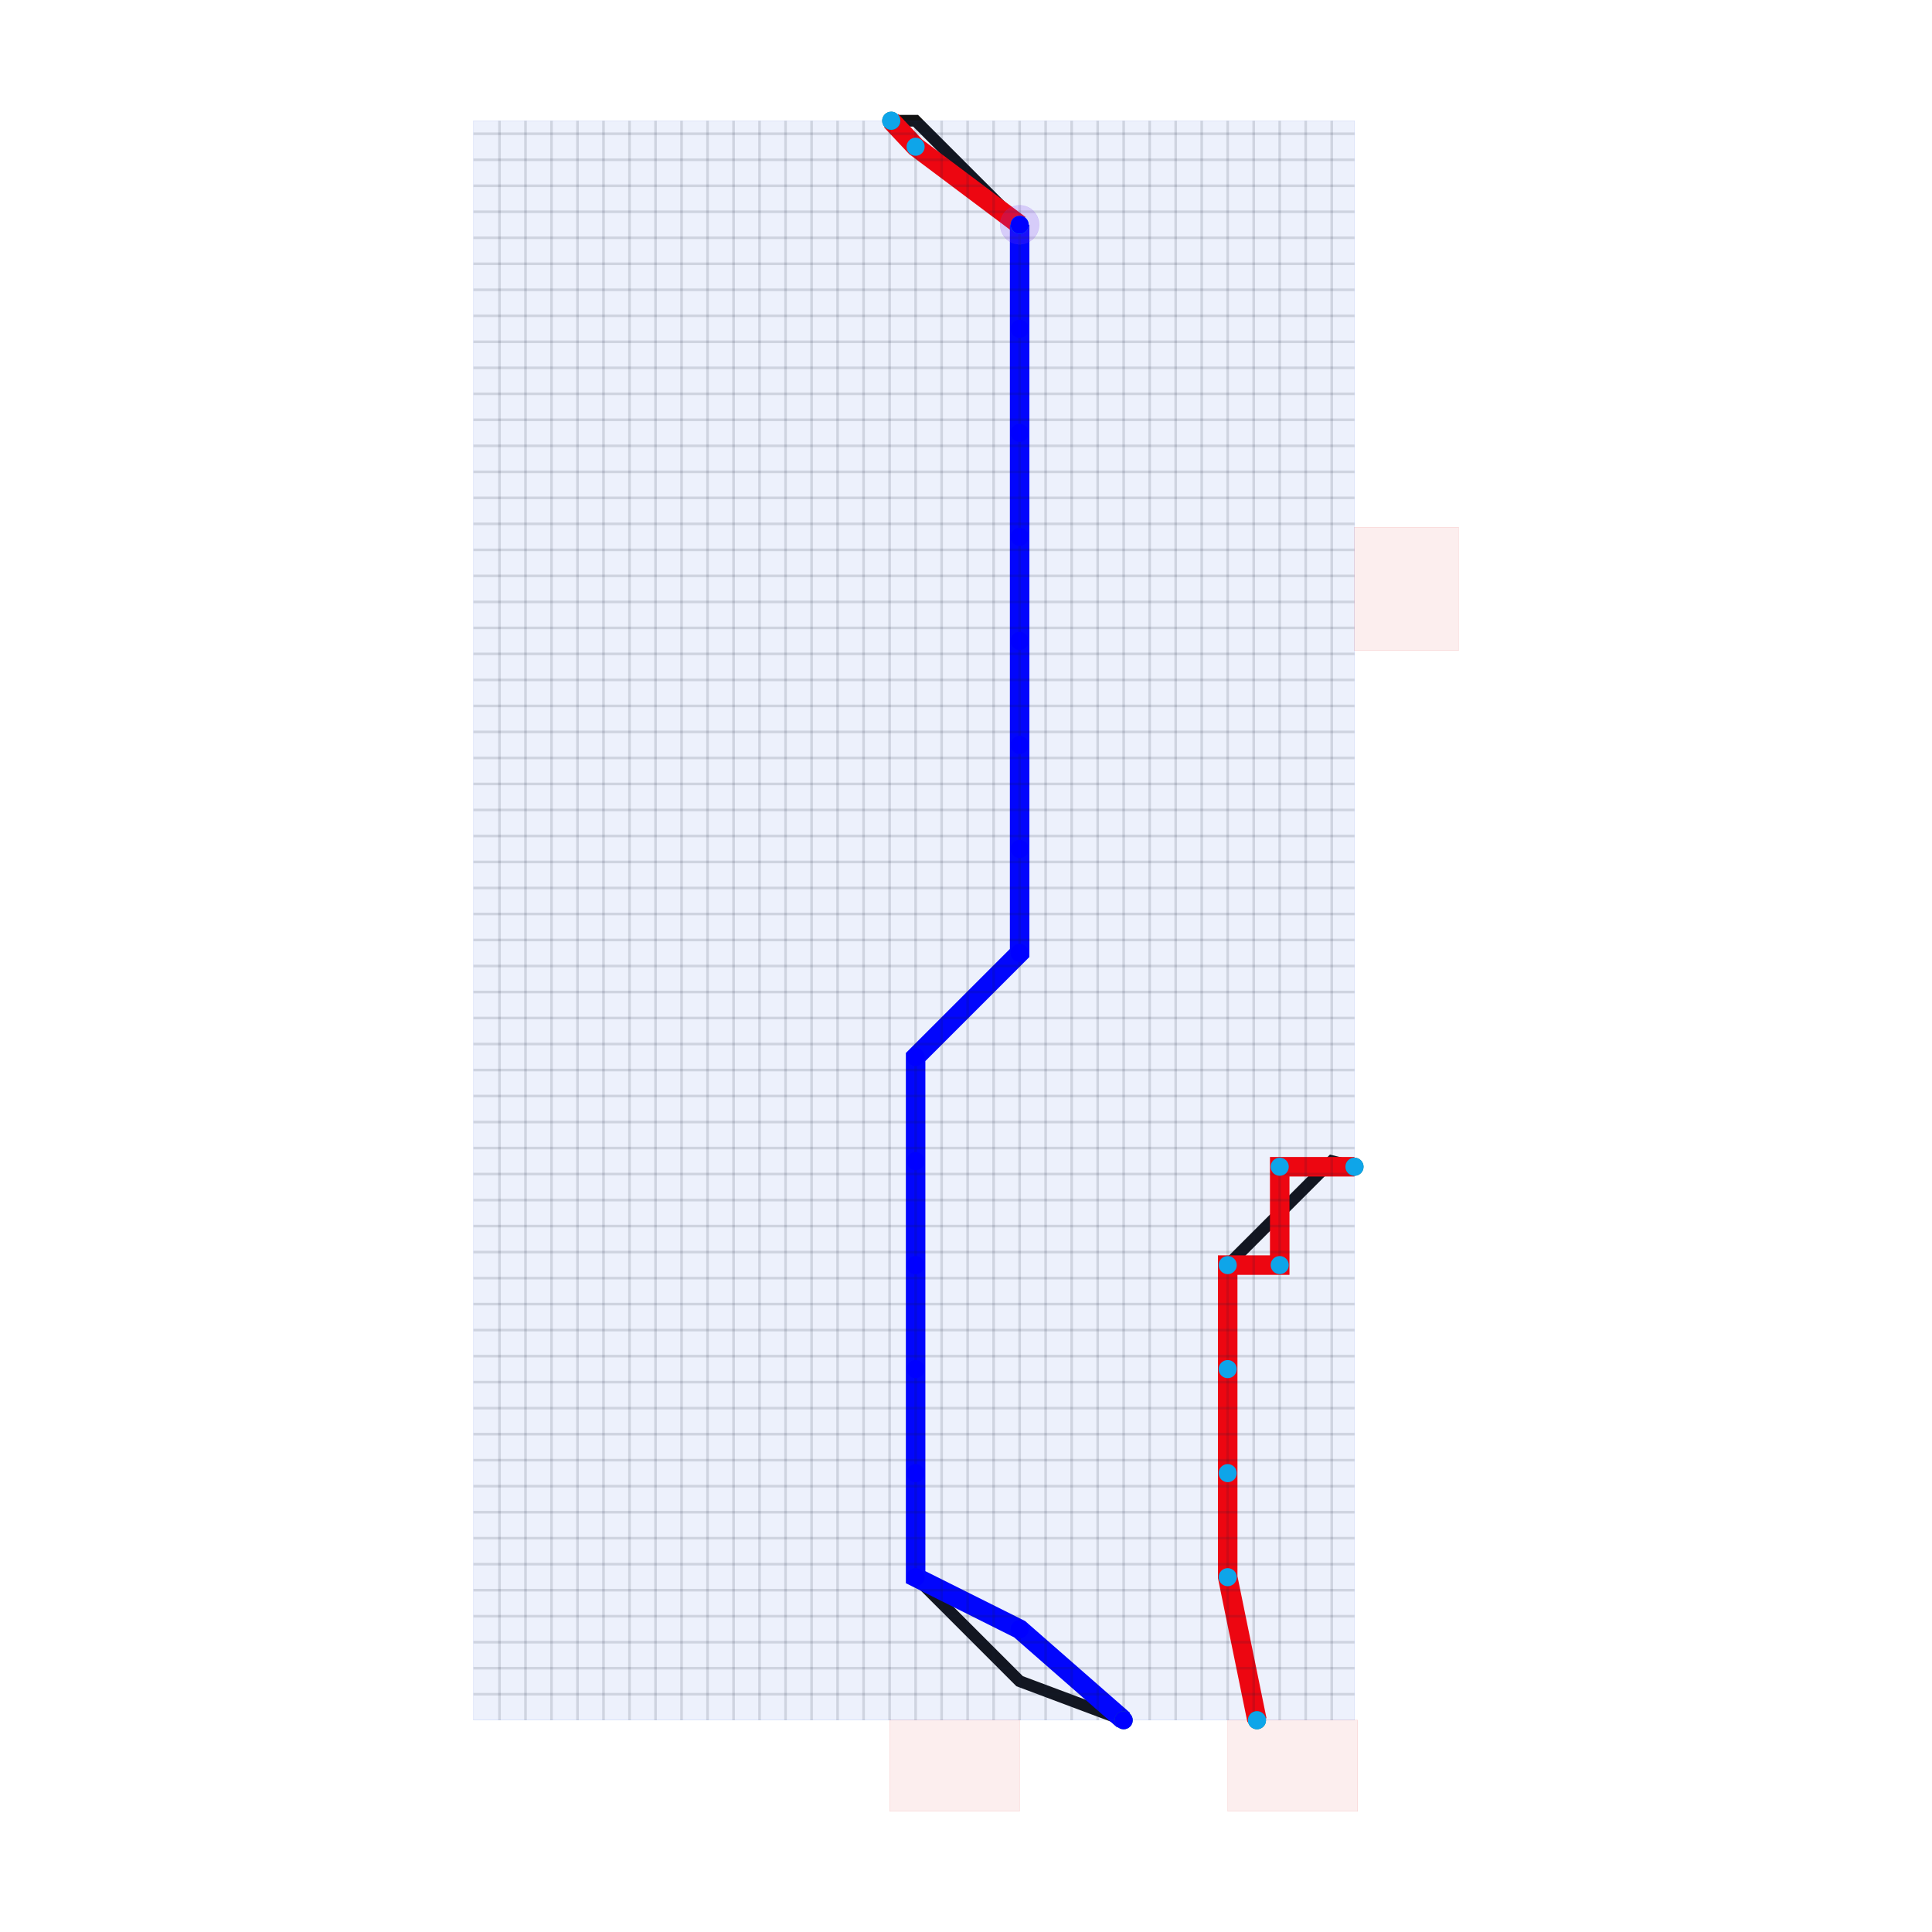
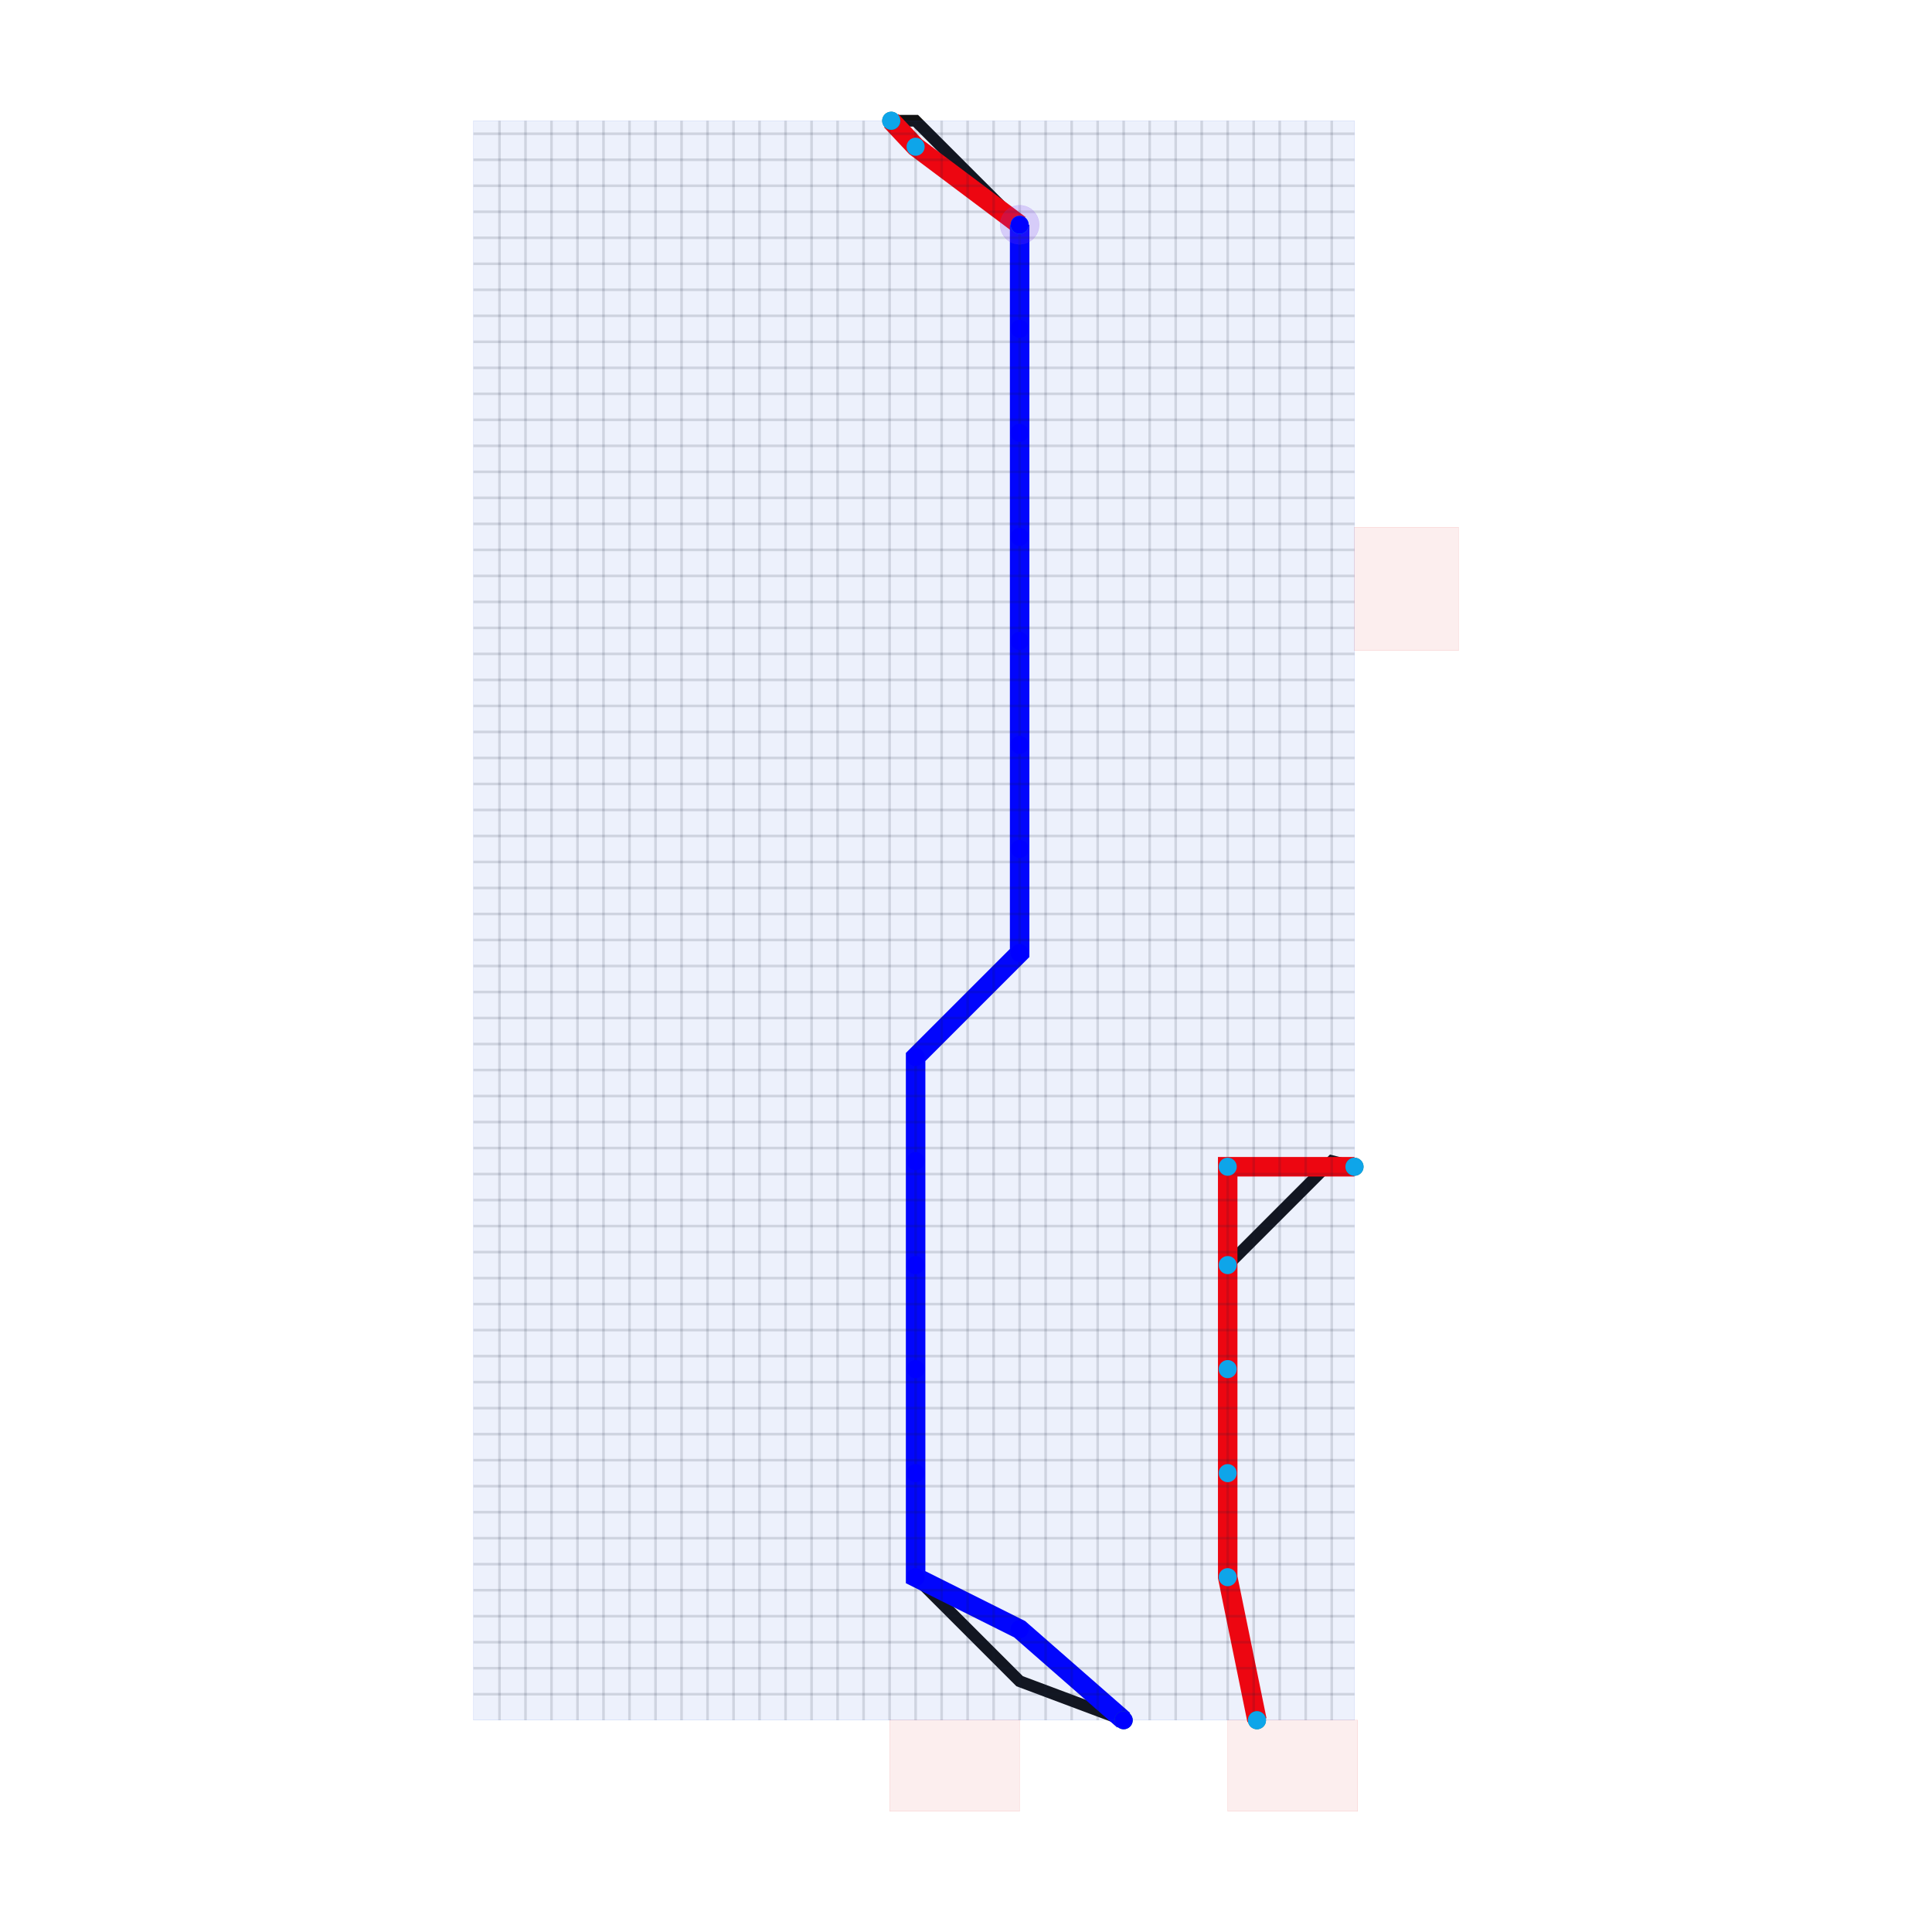
<svg xmlns="http://www.w3.org/2000/svg" width="640" height="640" viewBox="0 0 640 640">
  <rect width="100%" height="100%" fill="white" />
  <g>
    <polyline data-points="-21.7875,3.5999999999999996 -21.6,3.6 -20.8,2.8" data-type="line" data-label="original:source_net_11" points="295.231,40 303.308,40 337.769,74.462" fill="none" stroke="#111111" stroke-width="3.877" />
  </g>
  <g>
    <polyline data-points="-20.8,2.8 -20.8,2.8 -20.8,1.9999999999999998 -20.8,1.1999999999999997 -20.8,0.3999999999999997 -20.8,-0.40000000000000036 -20.8,-1.2000000000000004 -20.8,-2.0000000000000004 -20.8,-2.8000000000000007 -21.6,-3.6000000000000005 -21.6,-4.4 -21.6,-5.2 -21.6,-6 -21.6,-6.8 -21.6,-7.6 -20.8,-8.4 -20,-8.700000000000001" data-type="line" data-label="original:source_net_11" points="337.769,74.462 337.769,74.462 337.769,108.923 337.769,143.385 337.769,177.846 337.769,212.308 337.769,246.769 337.769,281.231 337.769,315.692 303.308,350.154 303.308,384.615 303.308,419.077 303.308,453.538 303.308,488 303.308,522.462 337.769,556.923 372.231,569.846" fill="none" stroke="#111111" stroke-width="3.877" />
  </g>
  <g>
    <polyline data-points="-18.225,-4.44375 -18.400000000000002,-4.4 -19.200000000000003,-5.2 -19.200000000000003,-6 -19.200000000000003,-6.8 -19.200000000000003,-7.6 -18.974999999999998,-8.700000000000001" data-type="line" data-label="original:source_net_7" points="448.692,386.5 441.154,384.615 406.692,419.077 406.692,453.538 406.692,488 406.692,522.462 416.385,569.846" fill="none" stroke="#111111" stroke-width="3.877" />
  </g>
  <g>
    <polyline data-points="-21.7875,3.5999999999999996 -21.6,3.4 -20.8,2.8" data-type="line" data-label="source_net_11" points="295.231,40 303.308,48.615 337.769,74.462" fill="none" stroke="#FF0000" stroke-width="6.462" />
  </g>
  <g>
    <polyline data-points="-20.8,2.8 -20.8,2.8 -20.8,1.9999999999999998 -20.8,1.1999999999999997 -20.8,0.3999999999999997 -20.8,-0.40000000000000036 -20.8,-1.2000000000000004 -20.8,-2.0000000000000004 -20.8,-2.8000000000000007 -21.6,-3.6000000000000005 -21.6,-4.4 -21.6,-5.2 -21.6,-6 -21.6,-6.8 -21.6,-7.6 -20.8,-8 -20,-8.700000000000001" data-type="line" data-label="source_net_11" points="337.769,74.462 337.769,74.462 337.769,108.923 337.769,143.385 337.769,177.846 337.769,212.308 337.769,246.769 337.769,281.231 337.769,315.692 303.308,350.154 303.308,384.615 303.308,419.077 303.308,453.538 303.308,488 303.308,522.462 337.769,539.692 372.231,569.846" fill="none" stroke="#0000FF" stroke-width="6.462" />
  </g>
  <g>
-     <polyline data-points="-18.225,-4.44375 -18.8,-4.44375 -18.8,-5.2 -19.200000000000003,-5.2 -19.200000000000003,-6 -19.200000000000003,-6.8 -19.200000000000003,-7.6 -18.974999999999998,-8.700000000000001" data-type="line" data-label="source_net_7" points="448.692,386.5 423.923,386.5 423.923,419.077 406.692,419.077 406.692,453.538 406.692,488 406.692,522.462 416.385,569.846" fill="none" stroke="#FF0000" stroke-width="6.462" />
+     <polyline data-points="-18.225,-4.44375 -19.2,-4.44375 -19.200000000000003,-5.2 -19.200000000000003,-6 -19.200000000000003,-6.8 -19.200000000000003,-7.6 -18.974999999999998,-8.700000000000001" data-type="line" data-label="source_net_7" points="448.692,386.5 406.692,386.5 406.692,419.077 406.692,453.538 406.692,488 406.692,522.462 416.385,569.846" fill="none" stroke="#FF0000" stroke-width="6.462" />
  </g>
  <g>
    <polyline data-points="-24.8,-8.700000000000001 -24.8,3.5999999999999996" data-type="line" data-label="grid:v" points="165.462,569.846 165.462,40" fill="none" stroke="rgba(15, 23, 42, 0.14)" stroke-width="0.862" />
  </g>
  <g>
    <polyline data-points="-24.6,-8.700000000000001 -24.6,3.5999999999999996" data-type="line" data-label="grid:v" points="174.077,569.846 174.077,40" fill="none" stroke="rgba(15, 23, 42, 0.14)" stroke-width="0.862" />
  </g>
  <g>
    <polyline data-points="-24.400000000000002,-8.700000000000001 -24.400000000000002,3.5999999999999996" data-type="line" data-label="grid:v" points="182.692,569.846 182.692,40" fill="none" stroke="rgba(15, 23, 42, 0.14)" stroke-width="0.862" />
  </g>
  <g>
    <polyline data-points="-24.200000000000003,-8.700000000000001 -24.200000000000003,3.5999999999999996" data-type="line" data-label="grid:v" points="191.308,569.846 191.308,40" fill="none" stroke="rgba(15, 23, 42, 0.14)" stroke-width="0.862" />
  </g>
  <g>
    <polyline data-points="-24.000000000000004,-8.700000000000001 -24.000000000000004,3.5999999999999996" data-type="line" data-label="grid:v" points="199.923,569.846 199.923,40" fill="none" stroke="rgba(15, 23, 42, 0.14)" stroke-width="0.862" />
  </g>
  <g>
    <polyline data-points="-23.800000000000004,-8.700000000000001 -23.800000000000004,3.5999999999999996" data-type="line" data-label="grid:v" points="208.538,569.846 208.538,40" fill="none" stroke="rgba(15, 23, 42, 0.14)" stroke-width="0.862" />
  </g>
  <g>
    <polyline data-points="-23.600000000000005,-8.700000000000001 -23.600000000000005,3.5999999999999996" data-type="line" data-label="grid:v" points="217.154,569.846 217.154,40" fill="none" stroke="rgba(15, 23, 42, 0.14)" stroke-width="0.862" />
  </g>
  <g>
    <polyline data-points="-23.400000000000006,-8.700000000000001 -23.400000000000006,3.5999999999999996" data-type="line" data-label="grid:v" points="225.769,569.846 225.769,40" fill="none" stroke="rgba(15, 23, 42, 0.14)" stroke-width="0.862" />
  </g>
  <g>
    <polyline data-points="-23.200000000000006,-8.700000000000001 -23.200000000000006,3.5999999999999996" data-type="line" data-label="grid:v" points="234.385,569.846 234.385,40" fill="none" stroke="rgba(15, 23, 42, 0.14)" stroke-width="0.862" />
  </g>
  <g>
    <polyline data-points="-23.000000000000007,-8.700000000000001 -23.000000000000007,3.5999999999999996" data-type="line" data-label="grid:v" points="243,569.846 243,40" fill="none" stroke="rgba(15, 23, 42, 0.14)" stroke-width="0.862" />
  </g>
  <g>
    <polyline data-points="-22.800000000000008,-8.700000000000001 -22.800000000000008,3.5999999999999996" data-type="line" data-label="grid:v" points="251.615,569.846 251.615,40" fill="none" stroke="rgba(15, 23, 42, 0.14)" stroke-width="0.862" />
  </g>
  <g>
    <polyline data-points="-22.60000000000001,-8.700000000000001 -22.60000000000001,3.5999999999999996" data-type="line" data-label="grid:v" points="260.231,569.846 260.231,40" fill="none" stroke="rgba(15, 23, 42, 0.14)" stroke-width="0.862" />
  </g>
  <g>
    <polyline data-points="-22.40000000000001,-8.700000000000001 -22.40000000000001,3.5999999999999996" data-type="line" data-label="grid:v" points="268.846,569.846 268.846,40" fill="none" stroke="rgba(15, 23, 42, 0.14)" stroke-width="0.862" />
  </g>
  <g>
    <polyline data-points="-22.20000000000001,-8.700000000000001 -22.20000000000001,3.5999999999999996" data-type="line" data-label="grid:v" points="277.462,569.846 277.462,40" fill="none" stroke="rgba(15, 23, 42, 0.14)" stroke-width="0.862" />
  </g>
  <g>
    <polyline data-points="-22.00000000000001,-8.700000000000001 -22.00000000000001,3.5999999999999996" data-type="line" data-label="grid:v" points="286.077,569.846 286.077,40" fill="none" stroke="rgba(15, 23, 42, 0.14)" stroke-width="0.862" />
  </g>
  <g>
    <polyline data-points="-21.80000000000001,-8.700000000000001 -21.80000000000001,3.5999999999999996" data-type="line" data-label="grid:v" points="294.692,569.846 294.692,40" fill="none" stroke="rgba(15, 23, 42, 0.14)" stroke-width="0.862" />
  </g>
  <g>
    <polyline data-points="-21.600000000000012,-8.700000000000001 -21.600000000000012,3.5999999999999996" data-type="line" data-label="grid:v" points="303.308,569.846 303.308,40" fill="none" stroke="rgba(15, 23, 42, 0.14)" stroke-width="0.862" />
  </g>
  <g>
    <polyline data-points="-21.400000000000013,-8.700000000000001 -21.400000000000013,3.5999999999999996" data-type="line" data-label="grid:v" points="311.923,569.846 311.923,40" fill="none" stroke="rgba(15, 23, 42, 0.14)" stroke-width="0.862" />
  </g>
  <g>
    <polyline data-points="-21.200000000000014,-8.700000000000001 -21.200000000000014,3.5999999999999996" data-type="line" data-label="grid:v" points="320.538,569.846 320.538,40" fill="none" stroke="rgba(15, 23, 42, 0.14)" stroke-width="0.862" />
  </g>
  <g>
    <polyline data-points="-21.000000000000014,-8.700000000000001 -21.000000000000014,3.5999999999999996" data-type="line" data-label="grid:v" points="329.154,569.846 329.154,40" fill="none" stroke="rgba(15, 23, 42, 0.14)" stroke-width="0.862" />
  </g>
  <g>
    <polyline data-points="-20.800000000000015,-8.700000000000001 -20.800000000000015,3.5999999999999996" data-type="line" data-label="grid:v" points="337.769,569.846 337.769,40" fill="none" stroke="rgba(15, 23, 42, 0.14)" stroke-width="0.862" />
  </g>
  <g>
    <polyline data-points="-20.600000000000016,-8.700000000000001 -20.600000000000016,3.5999999999999996" data-type="line" data-label="grid:v" points="346.385,569.846 346.385,40" fill="none" stroke="rgba(15, 23, 42, 0.14)" stroke-width="0.862" />
  </g>
  <g>
    <polyline data-points="-20.400000000000016,-8.700000000000001 -20.400000000000016,3.5999999999999996" data-type="line" data-label="grid:v" points="355,569.846 355,40" fill="none" stroke="rgba(15, 23, 42, 0.14)" stroke-width="0.862" />
  </g>
  <g>
    <polyline data-points="-20.200000000000017,-8.700000000000001 -20.200000000000017,3.5999999999999996" data-type="line" data-label="grid:v" points="363.615,569.846 363.615,40" fill="none" stroke="rgba(15, 23, 42, 0.14)" stroke-width="0.862" />
  </g>
  <g>
    <polyline data-points="-20.000000000000018,-8.700000000000001 -20.000000000000018,3.5999999999999996" data-type="line" data-label="grid:v" points="372.231,569.846 372.231,40" fill="none" stroke="rgba(15, 23, 42, 0.14)" stroke-width="0.862" />
  </g>
  <g>
    <polyline data-points="-19.80000000000002,-8.700000000000001 -19.80000000000002,3.5999999999999996" data-type="line" data-label="grid:v" points="380.846,569.846 380.846,40" fill="none" stroke="rgba(15, 23, 42, 0.14)" stroke-width="0.862" />
  </g>
  <g>
    <polyline data-points="-19.60000000000002,-8.700000000000001 -19.60000000000002,3.5999999999999996" data-type="line" data-label="grid:v" points="389.462,569.846 389.462,40" fill="none" stroke="rgba(15, 23, 42, 0.14)" stroke-width="0.862" />
  </g>
  <g>
    <polyline data-points="-19.40000000000002,-8.700000000000001 -19.40000000000002,3.5999999999999996" data-type="line" data-label="grid:v" points="398.077,569.846 398.077,40" fill="none" stroke="rgba(15, 23, 42, 0.14)" stroke-width="0.862" />
  </g>
  <g>
    <polyline data-points="-19.20000000000002,-8.700000000000001 -19.20000000000002,3.5999999999999996" data-type="line" data-label="grid:v" points="406.692,569.846 406.692,40" fill="none" stroke="rgba(15, 23, 42, 0.14)" stroke-width="0.862" />
  </g>
  <g>
    <polyline data-points="-19.00000000000002,-8.700000000000001 -19.00000000000002,3.5999999999999996" data-type="line" data-label="grid:v" points="415.308,569.846 415.308,40" fill="none" stroke="rgba(15, 23, 42, 0.14)" stroke-width="0.862" />
  </g>
  <g>
    <polyline data-points="-18.800000000000022,-8.700000000000001 -18.800000000000022,3.5999999999999996" data-type="line" data-label="grid:v" points="423.923,569.846 423.923,40" fill="none" stroke="rgba(15, 23, 42, 0.14)" stroke-width="0.862" />
  </g>
  <g>
    <polyline data-points="-18.600000000000023,-8.700000000000001 -18.600000000000023,3.5999999999999996" data-type="line" data-label="grid:v" points="432.538,569.846 432.538,40" fill="none" stroke="rgba(15, 23, 42, 0.14)" stroke-width="0.862" />
  </g>
  <g>
    <polyline data-points="-18.400000000000023,-8.700000000000001 -18.400000000000023,3.5999999999999996" data-type="line" data-label="grid:v" points="441.154,569.846 441.154,40" fill="none" stroke="rgba(15, 23, 42, 0.14)" stroke-width="0.862" />
  </g>
  <g>
    <polyline data-points="-25,-8.500000000000002 -18.224999999999994,-8.500000000000002" data-type="line" data-label="grid:h" points="156.846,561.231 448.692,561.231" fill="none" stroke="rgba(15, 23, 42, 0.14)" stroke-width="0.862" />
  </g>
  <g>
    <polyline data-points="-25,-8.300000000000002 -18.224999999999994,-8.300000000000002" data-type="line" data-label="grid:h" points="156.846,552.615 448.692,552.615" fill="none" stroke="rgba(15, 23, 42, 0.14)" stroke-width="0.862" />
  </g>
  <g>
    <polyline data-points="-25,-8.100000000000003 -18.224999999999994,-8.100000000000003" data-type="line" data-label="grid:h" points="156.846,544 448.692,544" fill="none" stroke="rgba(15, 23, 42, 0.14)" stroke-width="0.862" />
  </g>
  <g>
    <polyline data-points="-25,-7.900000000000003 -18.224999999999994,-7.900000000000003" data-type="line" data-label="grid:h" points="156.846,535.385 448.692,535.385" fill="none" stroke="rgba(15, 23, 42, 0.14)" stroke-width="0.862" />
  </g>
  <g>
    <polyline data-points="-25,-7.700000000000003 -18.224999999999994,-7.700000000000003" data-type="line" data-label="grid:h" points="156.846,526.769 448.692,526.769" fill="none" stroke="rgba(15, 23, 42, 0.14)" stroke-width="0.862" />
  </g>
  <g>
    <polyline data-points="-25,-7.500000000000003 -18.224999999999994,-7.500000000000003" data-type="line" data-label="grid:h" points="156.846,518.154 448.692,518.154" fill="none" stroke="rgba(15, 23, 42, 0.14)" stroke-width="0.862" />
  </g>
  <g>
    <polyline data-points="-25,-7.3000000000000025 -18.224999999999994,-7.3000000000000025" data-type="line" data-label="grid:h" points="156.846,509.538 448.692,509.538" fill="none" stroke="rgba(15, 23, 42, 0.14)" stroke-width="0.862" />
  </g>
  <g>
    <polyline data-points="-25,-7.100000000000002 -18.224999999999994,-7.100000000000002" data-type="line" data-label="grid:h" points="156.846,500.923 448.692,500.923" fill="none" stroke="rgba(15, 23, 42, 0.14)" stroke-width="0.862" />
  </g>
  <g>
    <polyline data-points="-25,-6.900000000000002 -18.224999999999994,-6.900000000000002" data-type="line" data-label="grid:h" points="156.846,492.308 448.692,492.308" fill="none" stroke="rgba(15, 23, 42, 0.14)" stroke-width="0.862" />
  </g>
  <g>
    <polyline data-points="-25,-6.700000000000002 -18.224999999999994,-6.700000000000002" data-type="line" data-label="grid:h" points="156.846,483.692 448.692,483.692" fill="none" stroke="rgba(15, 23, 42, 0.14)" stroke-width="0.862" />
  </g>
  <g>
    <polyline data-points="-25,-6.500000000000002 -18.224999999999994,-6.500000000000002" data-type="line" data-label="grid:h" points="156.846,475.077 448.692,475.077" fill="none" stroke="rgba(15, 23, 42, 0.14)" stroke-width="0.862" />
  </g>
  <g>
    <polyline data-points="-25,-6.300000000000002 -18.224999999999994,-6.300000000000002" data-type="line" data-label="grid:h" points="156.846,466.462 448.692,466.462" fill="none" stroke="rgba(15, 23, 42, 0.14)" stroke-width="0.862" />
  </g>
  <g>
    <polyline data-points="-25,-6.100000000000001 -18.224999999999994,-6.100000000000001" data-type="line" data-label="grid:h" points="156.846,457.846 448.692,457.846" fill="none" stroke="rgba(15, 23, 42, 0.14)" stroke-width="0.862" />
  </g>
  <g>
    <polyline data-points="-25,-5.900000000000001 -18.224999999999994,-5.900000000000001" data-type="line" data-label="grid:h" points="156.846,449.231 448.692,449.231" fill="none" stroke="rgba(15, 23, 42, 0.14)" stroke-width="0.862" />
  </g>
  <g>
    <polyline data-points="-25,-5.700000000000001 -18.224999999999994,-5.700000000000001" data-type="line" data-label="grid:h" points="156.846,440.615 448.692,440.615" fill="none" stroke="rgba(15, 23, 42, 0.14)" stroke-width="0.862" />
  </g>
  <g>
    <polyline data-points="-25,-5.500000000000001 -18.224999999999994,-5.500000000000001" data-type="line" data-label="grid:h" points="156.846,432 448.692,432" fill="none" stroke="rgba(15, 23, 42, 0.14)" stroke-width="0.862" />
  </g>
  <g>
    <polyline data-points="-25,-5.300000000000001 -18.224999999999994,-5.300000000000001" data-type="line" data-label="grid:h" points="156.846,423.385 448.692,423.385" fill="none" stroke="rgba(15, 23, 42, 0.14)" stroke-width="0.862" />
  </g>
  <g>
    <polyline data-points="-25,-5.1000000000000005 -18.224999999999994,-5.1000000000000005" data-type="line" data-label="grid:h" points="156.846,414.769 448.692,414.769" fill="none" stroke="rgba(15, 23, 42, 0.14)" stroke-width="0.862" />
  </g>
  <g>
    <polyline data-points="-25,-4.9 -18.224999999999994,-4.9" data-type="line" data-label="grid:h" points="156.846,406.154 448.692,406.154" fill="none" stroke="rgba(15, 23, 42, 0.14)" stroke-width="0.862" />
  </g>
  <g>
    <polyline data-points="-25,-4.7 -18.224999999999994,-4.7" data-type="line" data-label="grid:h" points="156.846,397.538 448.692,397.538" fill="none" stroke="rgba(15, 23, 42, 0.14)" stroke-width="0.862" />
  </g>
  <g>
    <polyline data-points="-25,-4.5 -18.224999999999994,-4.5" data-type="line" data-label="grid:h" points="156.846,388.923 448.692,388.923" fill="none" stroke="rgba(15, 23, 42, 0.14)" stroke-width="0.862" />
  </g>
  <g>
    <polyline data-points="-25,-4.3 -18.224999999999994,-4.3" data-type="line" data-label="grid:h" points="156.846,380.308 448.692,380.308" fill="none" stroke="rgba(15, 23, 42, 0.14)" stroke-width="0.862" />
  </g>
  <g>
    <polyline data-points="-25,-4.1 -18.224999999999994,-4.1" data-type="line" data-label="grid:h" points="156.846,371.692 448.692,371.692" fill="none" stroke="rgba(15, 23, 42, 0.14)" stroke-width="0.862" />
  </g>
  <g>
    <polyline data-points="-25,-3.8999999999999995 -18.224999999999994,-3.8999999999999995" data-type="line" data-label="grid:h" points="156.846,363.077 448.692,363.077" fill="none" stroke="rgba(15, 23, 42, 0.14)" stroke-width="0.862" />
  </g>
  <g>
    <polyline data-points="-25,-3.6999999999999993 -18.224999999999994,-3.6999999999999993" data-type="line" data-label="grid:h" points="156.846,354.462 448.692,354.462" fill="none" stroke="rgba(15, 23, 42, 0.14)" stroke-width="0.862" />
  </g>
  <g>
    <polyline data-points="-25,-3.499999999999999 -18.224999999999994,-3.499999999999999" data-type="line" data-label="grid:h" points="156.846,345.846 448.692,345.846" fill="none" stroke="rgba(15, 23, 42, 0.14)" stroke-width="0.862" />
  </g>
  <g>
    <polyline data-points="-25,-3.299999999999999 -18.224999999999994,-3.299999999999999" data-type="line" data-label="grid:h" points="156.846,337.231 448.692,337.231" fill="none" stroke="rgba(15, 23, 42, 0.14)" stroke-width="0.862" />
  </g>
  <g>
    <polyline data-points="-25,-3.0999999999999988 -18.224999999999994,-3.0999999999999988" data-type="line" data-label="grid:h" points="156.846,328.615 448.692,328.615" fill="none" stroke="rgba(15, 23, 42, 0.14)" stroke-width="0.862" />
  </g>
  <g>
    <polyline data-points="-25,-2.8999999999999986 -18.224999999999994,-2.8999999999999986" data-type="line" data-label="grid:h" points="156.846,320 448.692,320" fill="none" stroke="rgba(15, 23, 42, 0.14)" stroke-width="0.862" />
  </g>
  <g>
    <polyline data-points="-25,-2.6999999999999984 -18.224999999999994,-2.6999999999999984" data-type="line" data-label="grid:h" points="156.846,311.385 448.692,311.385" fill="none" stroke="rgba(15, 23, 42, 0.14)" stroke-width="0.862" />
  </g>
  <g>
    <polyline data-points="-25,-2.4999999999999982 -18.224999999999994,-2.4999999999999982" data-type="line" data-label="grid:h" points="156.846,302.769 448.692,302.769" fill="none" stroke="rgba(15, 23, 42, 0.14)" stroke-width="0.862" />
  </g>
  <g>
    <polyline data-points="-25,-2.299999999999998 -18.224999999999994,-2.299999999999998" data-type="line" data-label="grid:h" points="156.846,294.154 448.692,294.154" fill="none" stroke="rgba(15, 23, 42, 0.14)" stroke-width="0.862" />
  </g>
  <g>
    <polyline data-points="-25,-2.099999999999998 -18.224999999999994,-2.099999999999998" data-type="line" data-label="grid:h" points="156.846,285.538 448.692,285.538" fill="none" stroke="rgba(15, 23, 42, 0.14)" stroke-width="0.862" />
  </g>
  <g>
    <polyline data-points="-25,-1.899999999999998 -18.224999999999994,-1.899999999999998" data-type="line" data-label="grid:h" points="156.846,276.923 448.692,276.923" fill="none" stroke="rgba(15, 23, 42, 0.14)" stroke-width="0.862" />
  </g>
  <g>
    <polyline data-points="-25,-1.699999999999998 -18.224999999999994,-1.699999999999998" data-type="line" data-label="grid:h" points="156.846,268.308 448.692,268.308" fill="none" stroke="rgba(15, 23, 42, 0.14)" stroke-width="0.862" />
  </g>
  <g>
    <polyline data-points="-25,-1.499999999999998 -18.224999999999994,-1.499999999999998" data-type="line" data-label="grid:h" points="156.846,259.692 448.692,259.692" fill="none" stroke="rgba(15, 23, 42, 0.14)" stroke-width="0.862" />
  </g>
  <g>
    <polyline data-points="-25,-1.299999999999998 -18.224999999999994,-1.299999999999998" data-type="line" data-label="grid:h" points="156.846,251.077 448.692,251.077" fill="none" stroke="rgba(15, 23, 42, 0.14)" stroke-width="0.862" />
  </g>
  <g>
    <polyline data-points="-25,-1.099999999999998 -18.224999999999994,-1.099999999999998" data-type="line" data-label="grid:h" points="156.846,242.462 448.692,242.462" fill="none" stroke="rgba(15, 23, 42, 0.14)" stroke-width="0.862" />
  </g>
  <g>
    <polyline data-points="-25,-0.8999999999999981 -18.224999999999994,-0.8999999999999981" data-type="line" data-label="grid:h" points="156.846,233.846 448.692,233.846" fill="none" stroke="rgba(15, 23, 42, 0.14)" stroke-width="0.862" />
  </g>
  <g>
    <polyline data-points="-25,-0.6999999999999982 -18.224999999999994,-0.6999999999999982" data-type="line" data-label="grid:h" points="156.846,225.231 448.692,225.231" fill="none" stroke="rgba(15, 23, 42, 0.14)" stroke-width="0.862" />
  </g>
  <g>
    <polyline data-points="-25,-0.49999999999999817 -18.224999999999994,-0.49999999999999817" data-type="line" data-label="grid:h" points="156.846,216.615 448.692,216.615" fill="none" stroke="rgba(15, 23, 42, 0.14)" stroke-width="0.862" />
  </g>
  <g>
    <polyline data-points="-25,-0.29999999999999816 -18.224999999999994,-0.29999999999999816" data-type="line" data-label="grid:h" points="156.846,208 448.692,208" fill="none" stroke="rgba(15, 23, 42, 0.14)" stroke-width="0.862" />
  </g>
  <g>
    <polyline data-points="-25,-0.09999999999999815 -18.224999999999994,-0.09999999999999815" data-type="line" data-label="grid:h" points="156.846,199.385 448.692,199.385" fill="none" stroke="rgba(15, 23, 42, 0.14)" stroke-width="0.862" />
  </g>
  <g>
    <polyline data-points="-25,0.10000000000000187 -18.224999999999994,0.10000000000000187" data-type="line" data-label="grid:h" points="156.846,190.769 448.692,190.769" fill="none" stroke="rgba(15, 23, 42, 0.14)" stroke-width="0.862" />
  </g>
  <g>
    <polyline data-points="-25,0.3000000000000019 -18.224999999999994,0.3000000000000019" data-type="line" data-label="grid:h" points="156.846,182.154 448.692,182.154" fill="none" stroke="rgba(15, 23, 42, 0.14)" stroke-width="0.862" />
  </g>
  <g>
    <polyline data-points="-25,0.5000000000000019 -18.224999999999994,0.5000000000000019" data-type="line" data-label="grid:h" points="156.846,173.538 448.692,173.538" fill="none" stroke="rgba(15, 23, 42, 0.14)" stroke-width="0.862" />
  </g>
  <g>
    <polyline data-points="-25,0.700000000000002 -18.224999999999994,0.700000000000002" data-type="line" data-label="grid:h" points="156.846,164.923 448.692,164.923" fill="none" stroke="rgba(15, 23, 42, 0.14)" stroke-width="0.862" />
  </g>
  <g>
    <polyline data-points="-25,0.9000000000000019 -18.224999999999994,0.9000000000000019" data-type="line" data-label="grid:h" points="156.846,156.308 448.692,156.308" fill="none" stroke="rgba(15, 23, 42, 0.14)" stroke-width="0.862" />
  </g>
  <g>
    <polyline data-points="-25,1.1000000000000019 -18.224999999999994,1.1000000000000019" data-type="line" data-label="grid:h" points="156.846,147.692 448.692,147.692" fill="none" stroke="rgba(15, 23, 42, 0.14)" stroke-width="0.862" />
  </g>
  <g>
    <polyline data-points="-25,1.3000000000000018 -18.224999999999994,1.3000000000000018" data-type="line" data-label="grid:h" points="156.846,139.077 448.692,139.077" fill="none" stroke="rgba(15, 23, 42, 0.14)" stroke-width="0.862" />
  </g>
  <g>
    <polyline data-points="-25,1.5000000000000018 -18.224999999999994,1.5000000000000018" data-type="line" data-label="grid:h" points="156.846,130.462 448.692,130.462" fill="none" stroke="rgba(15, 23, 42, 0.14)" stroke-width="0.862" />
  </g>
  <g>
    <polyline data-points="-25,1.7000000000000017 -18.224999999999994,1.7000000000000017" data-type="line" data-label="grid:h" points="156.846,121.846 448.692,121.846" fill="none" stroke="rgba(15, 23, 42, 0.14)" stroke-width="0.862" />
  </g>
  <g>
    <polyline data-points="-25,1.9000000000000017 -18.224999999999994,1.9000000000000017" data-type="line" data-label="grid:h" points="156.846,113.231 448.692,113.231" fill="none" stroke="rgba(15, 23, 42, 0.14)" stroke-width="0.862" />
  </g>
  <g>
    <polyline data-points="-25,2.100000000000002 -18.224999999999994,2.100000000000002" data-type="line" data-label="grid:h" points="156.846,104.615 448.692,104.615" fill="none" stroke="rgba(15, 23, 42, 0.14)" stroke-width="0.862" />
  </g>
  <g>
    <polyline data-points="-25,2.300000000000002 -18.224999999999994,2.300000000000002" data-type="line" data-label="grid:h" points="156.846,96 448.692,96" fill="none" stroke="rgba(15, 23, 42, 0.14)" stroke-width="0.862" />
  </g>
  <g>
    <polyline data-points="-25,2.500000000000002 -18.224999999999994,2.500000000000002" data-type="line" data-label="grid:h" points="156.846,87.385 448.692,87.385" fill="none" stroke="rgba(15, 23, 42, 0.14)" stroke-width="0.862" />
  </g>
  <g>
    <polyline data-points="-25,2.7000000000000024 -18.224999999999994,2.7000000000000024" data-type="line" data-label="grid:h" points="156.846,78.769 448.692,78.769" fill="none" stroke="rgba(15, 23, 42, 0.14)" stroke-width="0.862" />
  </g>
  <g>
    <polyline data-points="-25,2.9000000000000026 -18.224999999999994,2.9000000000000026" data-type="line" data-label="grid:h" points="156.846,70.154 448.692,70.154" fill="none" stroke="rgba(15, 23, 42, 0.14)" stroke-width="0.862" />
  </g>
  <g>
    <polyline data-points="-25,3.1000000000000028 -18.224999999999994,3.1000000000000028" data-type="line" data-label="grid:h" points="156.846,61.538 448.692,61.538" fill="none" stroke="rgba(15, 23, 42, 0.14)" stroke-width="0.862" />
  </g>
  <g>
    <polyline data-points="-25,3.300000000000003 -18.224999999999994,3.300000000000003" data-type="line" data-label="grid:h" points="156.846,52.923 448.692,52.923" fill="none" stroke="rgba(15, 23, 42, 0.14)" stroke-width="0.862" />
  </g>
  <g>
    <polyline data-points="-25,3.500000000000003 -18.224999999999994,3.500000000000003" data-type="line" data-label="grid:h" points="156.846,44.308 448.692,44.308" fill="none" stroke="rgba(15, 23, 42, 0.14)" stroke-width="0.862" />
  </g>
  <g>
    <rect data-type="rect" data-label="cmn_6" data-x="-21.612499999999997" data-y="-2.5500000000000007" x="156.846" y="40" width="291.846" height="529.846" fill="rgba(29, 78, 216, 0.08)" stroke="#1d4ed8" stroke-width="0.023" />
  </g>
  <g>
    <rect data-type="rect" data-label="obstacle:rect:0" data-x="-18.7" data-y="-9.05" x="406.692" y="569.846" width="43.077" height="30.154" fill="rgba(220, 38, 38, 0.08)" stroke="#dc2626" stroke-width="0.023" />
  </g>
  <g>
    <rect data-type="rect" data-label="obstacle:rect:1" data-x="-17.825" data-y="0" x="448.692" y="174.615" width="34.462" height="40.923" fill="rgba(220, 38, 38, 0.08)" stroke="#dc2626" stroke-width="0.023" />
  </g>
  <g>
    <rect data-type="rect" data-label="obstacle:rect:2" data-x="-21.3" data-y="-9.05" x="294.692" y="569.846" width="43.077" height="30.154" fill="rgba(220, 38, 38, 0.08)" stroke="#dc2626" stroke-width="0.023" />
  </g>
  <circle data-type="circle" data-label="" data-x="-20.8" data-y="2.8" cx="337.769" cy="74.462" r="6.462" fill="rgba(124, 58, 237, 0.2)" stroke="#7c3aed" stroke-width="0.023" />
  <g>
    <circle data-type="point" data-label="source_net_7" data-x="-18.225" data-y="-4.44375" cx="448.692" cy="386.5" r="3" fill="#0f766e" />
  </g>
  <g>
    <circle data-type="point" data-label="source_net_7" data-x="-18.974999999999998" data-y="-8.700000000000001" cx="416.385" cy="569.846" r="3" fill="#0f766e" />
  </g>
  <g>
    <circle data-type="point" data-label="source_net_11" data-x="-21.7875" data-y="3.5999999999999996" cx="295.231" cy="40" r="3" fill="#0f766e" />
  </g>
  <g>
    <circle data-type="point" data-label="source_net_11" data-x="-20" data-y="-8.700000000000001" cx="372.231" cy="569.846" r="3" fill="#0f766e" />
  </g>
  <g>
    <circle data-type="point" data-label="" data-x="-21.7875" data-y="3.5999999999999996" cx="295.231" cy="40" r="3" fill="#0ea5e9" />
  </g>
  <g>
    <circle data-type="point" data-label="" data-x="-21.6" data-y="3.4" cx="303.308" cy="48.615" r="3" fill="#0ea5e9" />
  </g>
  <g>
    <circle data-type="point" data-label="" data-x="-20.8" data-y="2.8" cx="337.769" cy="74.462" r="3" fill="#0ea5e9" />
  </g>
  <g>
    <circle data-type="point" data-label="" data-x="-20.8" data-y="2.8" cx="337.769" cy="74.462" r="3" fill="#0000FF" />
  </g>
  <g>
    <circle data-type="point" data-label="" data-x="-20.8" data-y="1.9999999999999998" cx="337.769" cy="108.923" r="3" fill="#0000FF" />
  </g>
  <g>
    <circle data-type="point" data-label="" data-x="-20.8" data-y="1.1999999999999997" cx="337.769" cy="143.385" r="3" fill="#0000FF" />
  </g>
  <g>
    <circle data-type="point" data-label="" data-x="-20.8" data-y="0.3999999999999997" cx="337.769" cy="177.846" r="3" fill="#0000FF" />
  </g>
  <g>
    <circle data-type="point" data-label="" data-x="-20.8" data-y="-0.40000000000000036" cx="337.769" cy="212.308" r="3" fill="#0000FF" />
  </g>
  <g>
    <circle data-type="point" data-label="" data-x="-20.8" data-y="-1.2000000000000004" cx="337.769" cy="246.769" r="3" fill="#0000FF" />
  </g>
  <g>
    <circle data-type="point" data-label="" data-x="-20.8" data-y="-2.0000000000000004" cx="337.769" cy="281.231" r="3" fill="#0000FF" />
  </g>
  <g>
    <circle data-type="point" data-label="" data-x="-20.8" data-y="-2.8000000000000007" cx="337.769" cy="315.692" r="3" fill="#0000FF" />
  </g>
  <g>
    <circle data-type="point" data-label="" data-x="-21.6" data-y="-3.6000000000000005" cx="303.308" cy="350.154" r="3" fill="#0000FF" />
  </g>
  <g>
    <circle data-type="point" data-label="" data-x="-21.6" data-y="-4.4" cx="303.308" cy="384.615" r="3" fill="#0000FF" />
  </g>
  <g>
    <circle data-type="point" data-label="" data-x="-21.6" data-y="-5.2" cx="303.308" cy="419.077" r="3" fill="#0000FF" />
  </g>
  <g>
    <circle data-type="point" data-label="" data-x="-21.6" data-y="-6" cx="303.308" cy="453.538" r="3" fill="#0000FF" />
  </g>
  <g>
    <circle data-type="point" data-label="" data-x="-21.6" data-y="-6.8" cx="303.308" cy="488" r="3" fill="#0000FF" />
  </g>
  <g>
    <circle data-type="point" data-label="" data-x="-21.6" data-y="-7.6" cx="303.308" cy="522.462" r="3" fill="#0000FF" />
  </g>
  <g>
    <circle data-type="point" data-label="" data-x="-20.8" data-y="-8" cx="337.769" cy="539.692" r="3" fill="#0000FF" />
  </g>
  <g>
    <circle data-type="point" data-label="" data-x="-20" data-y="-8.700000000000001" cx="372.231" cy="569.846" r="3" fill="#0000FF" />
  </g>
  <g>
    <circle data-type="point" data-label="" data-x="-18.225" data-y="-4.44375" cx="448.692" cy="386.5" r="3" fill="#0ea5e9" />
  </g>
  <g>
-     <circle data-type="point" data-label="" data-x="-18.8" data-y="-4.44375" cx="423.923" cy="386.5" r="3" fill="#0ea5e9" />
-   </g>
-   <g>
-     <circle data-type="point" data-label="" data-x="-18.8" data-y="-5.2" cx="423.923" cy="419.077" r="3" fill="#0ea5e9" />
+     <circle data-type="point" data-label="" data-x="-19.2" data-y="-4.44375" cx="406.692" cy="386.5" r="3" fill="#0ea5e9" />
  </g>
  <g>
    <circle data-type="point" data-label="" data-x="-19.200000000000003" data-y="-5.2" cx="406.692" cy="419.077" r="3" fill="#0ea5e9" />
  </g>
  <g>
    <circle data-type="point" data-label="" data-x="-19.200000000000003" data-y="-6" cx="406.692" cy="453.538" r="3" fill="#0ea5e9" />
  </g>
  <g>
    <circle data-type="point" data-label="" data-x="-19.200000000000003" data-y="-6.8" cx="406.692" cy="488" r="3" fill="#0ea5e9" />
  </g>
  <g>
    <circle data-type="point" data-label="" data-x="-19.200000000000003" data-y="-7.6" cx="406.692" cy="522.462" r="3" fill="#0ea5e9" />
  </g>
  <g>
    <circle data-type="point" data-label="" data-x="-18.974999999999998" data-y="-8.700000000000001" cx="416.385" cy="569.846" r="3" fill="#0ea5e9" />
  </g>
  <g id="crosshair" style="display: none">
    <line id="crosshair-h" y1="0" y2="640" stroke="#666" stroke-width="0.5" />
    <line id="crosshair-v" x1="0" x2="640" stroke="#666" stroke-width="0.5" />
    <text id="coordinates" font-family="monospace" font-size="12" fill="#666" />
  </g>
</svg>
